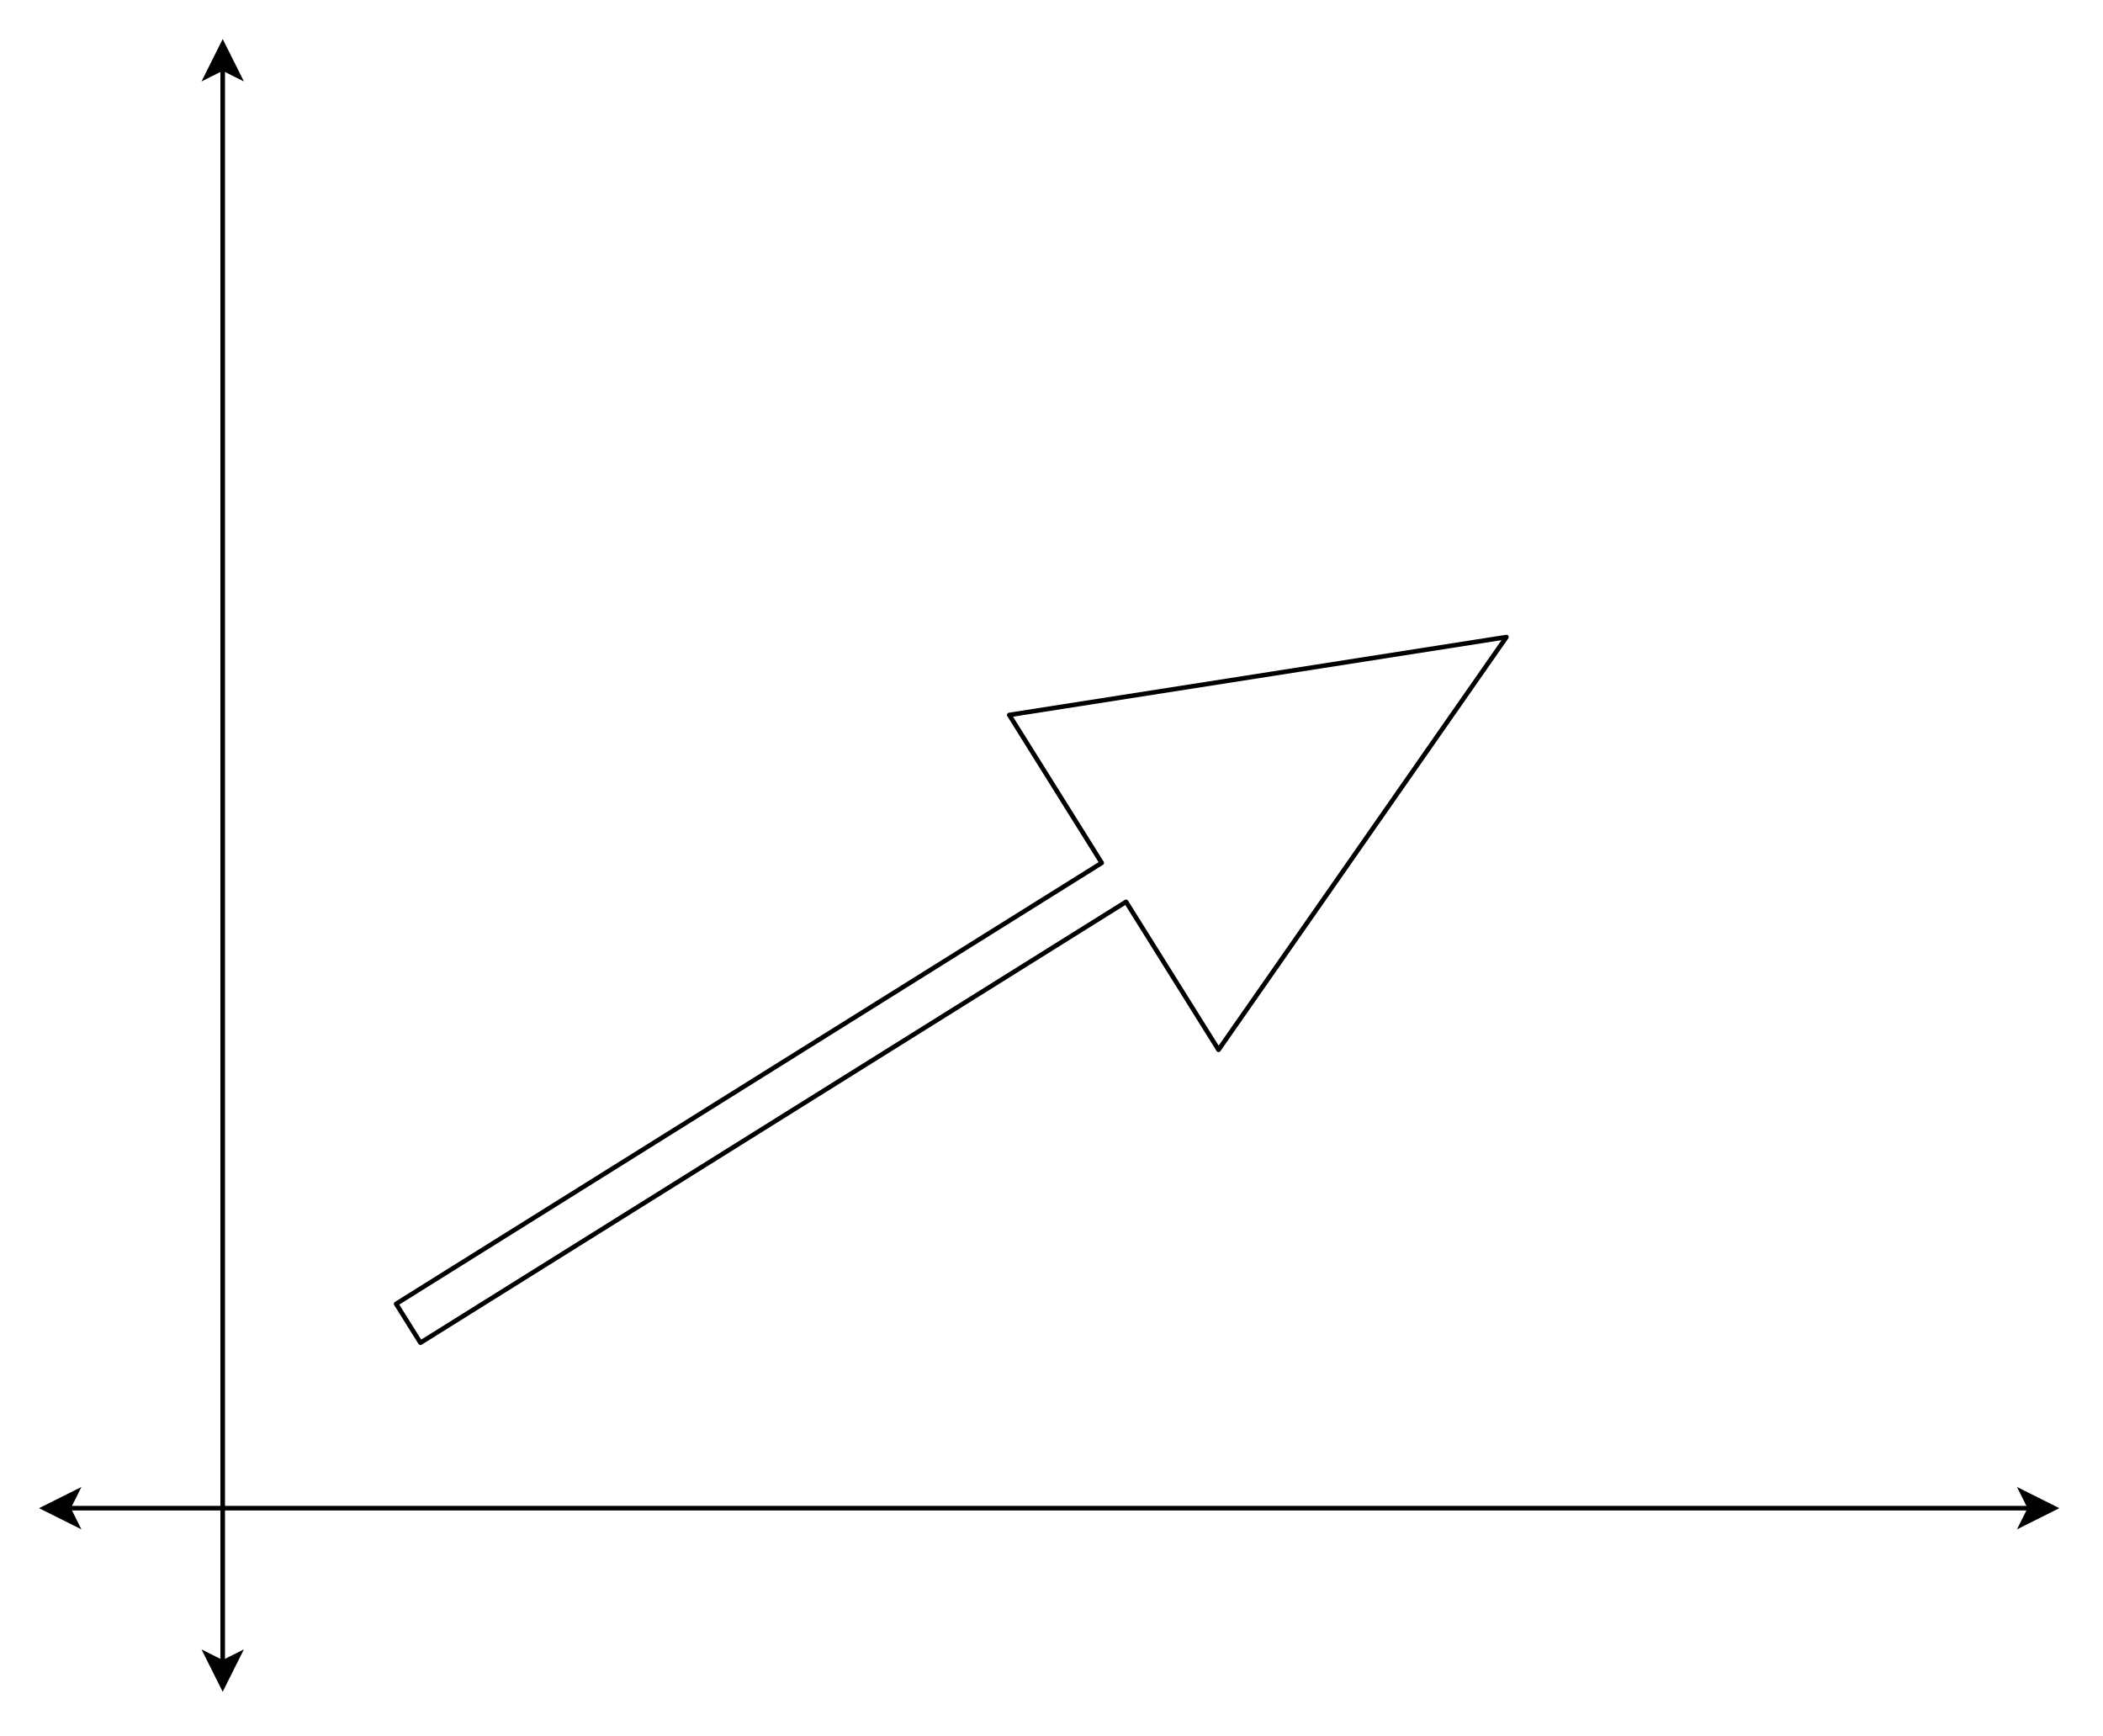
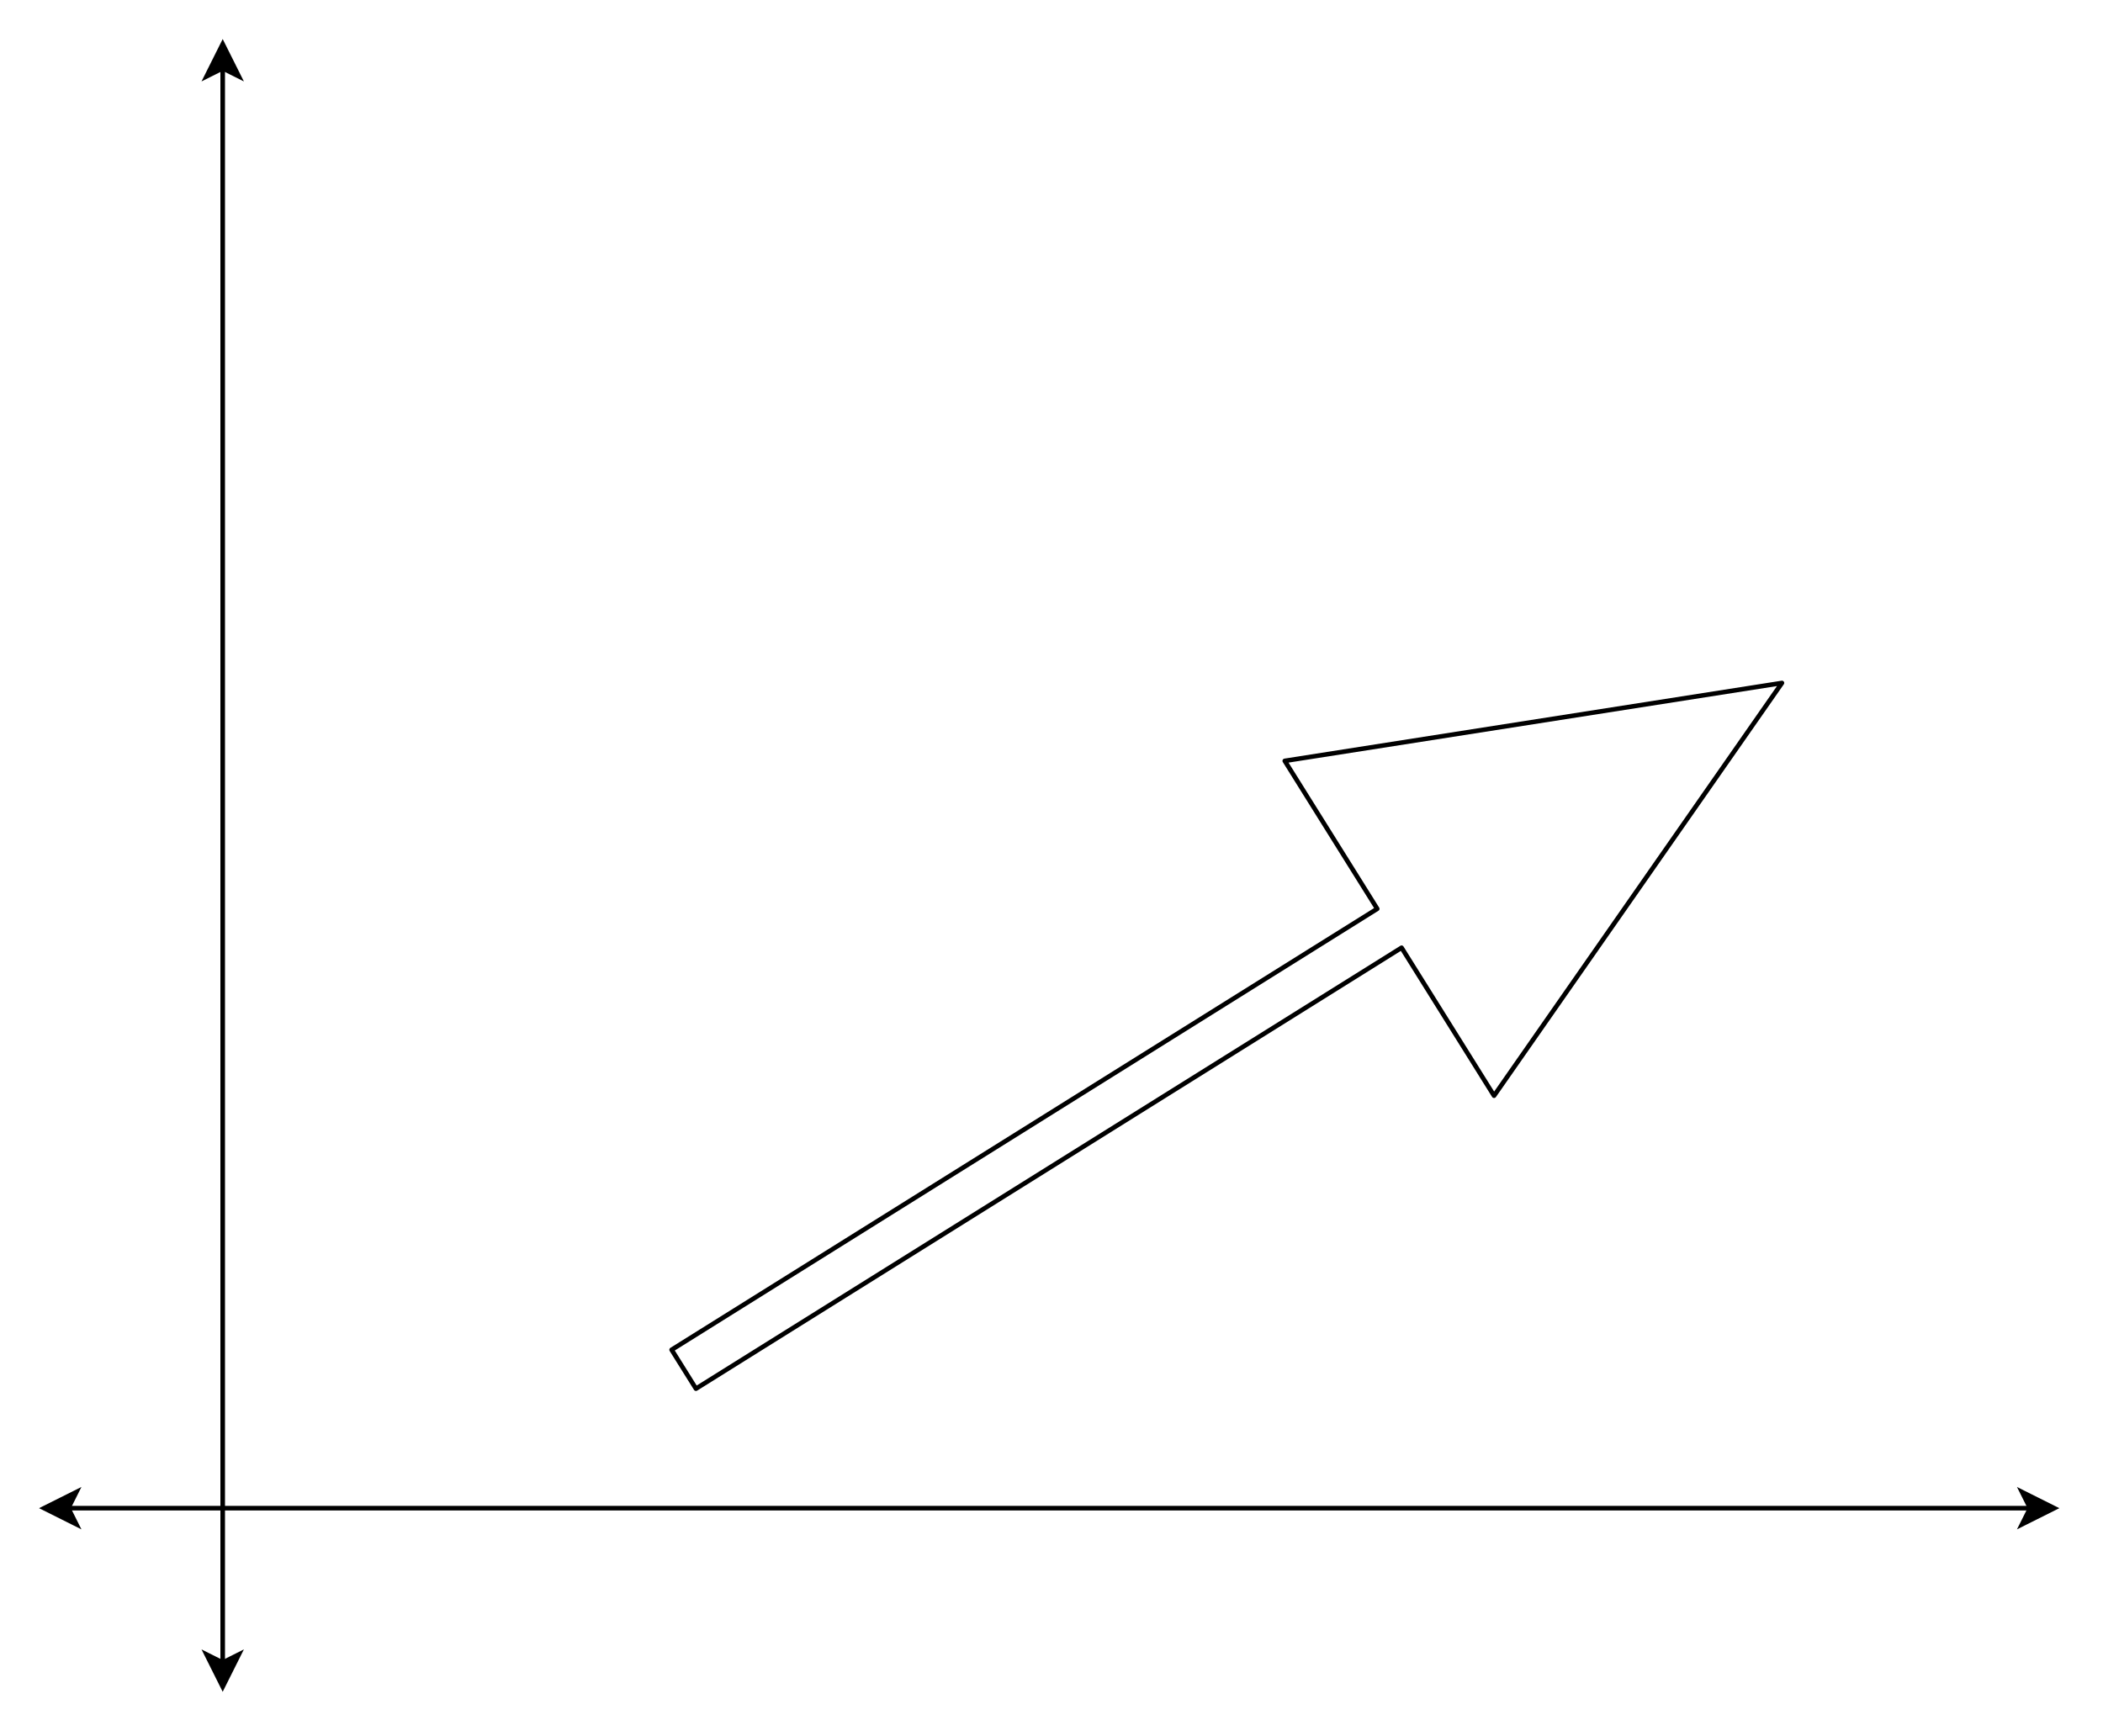
- <svg xmlns="http://www.w3.org/2000/svg" version="1.1" width="458px" height="378px" viewBox="-0.5 -0.5 458 378" content="&lt;mxfile host=&quot;app.diagrams.net&quot; modified=&quot;2021-07-24T15:36:03.661Z&quot; agent=&quot;5.0 (X11; Linux x86_64) AppleWebKit/537.36 (KHTML, like Gecko) Chrome/92.0.452.107 Safari/537.36&quot; etag=&quot;Rlume8P1hxVBdEA9wj2W&quot; version=&quot;14.9.1&quot; type=&quot;github&quot;&gt;&lt;diagram id=&quot;esS2HNG6KFydLUVkfevG&quot; name=&quot;Page-1&quot;&gt;5ZVbT8IwFIB/zR4x28r1UblpDIkRE40vpq6HraFbsSsw+PUWd8o2hmKIJia+kPbr6enp+RrmkH6cjRVdRBPJQDi+yzKHDBzfb5Oe+d2BTQ5anWYOQsVZjrwCTPkWELpIl5xBWgnUUgrNF1UYyCSBQFcYVUquq2EzKaqnLmgINTANqKjTR850hLTtusXCNfAwwqN7diGmNhhBGlEm1yVEhg7pKyl1PoqzPohd72xf8n2jT1b3hSlI9Hc2zCbdYNvoDXsvyW0WzeHpdTRtoIwVFUu8MBarN7YDpu7FbjgTkF3uOuqQK0gYDgeBoGnKAwMjHQsDvHzddqvTyueolpALv2NIvXq8ELCKELzLGGQMWm1MwLrQ0MLWRiUBlikQVPNVVSPF1xDu0+1PuJPcVOK7+HA9qw3fLbFzmyKVSxUA7iq3/SARaVcTeZ2DRJqqEHQtkRmUrl2gD6vHDc/HN29qeL+FZ5K2/AcWMWg0vNOGj9pMTV36S8l/XWHzwGD7TIPN7olEv2zQ/7cGDxrfdM80WMvzQ/7MtPj/zsOLjyAZvgM=&lt;/diagram&gt;&lt;/mxfile&gt;" resource="https://app.diagrams.net/#Hmikee-AI%2FBitcoin-Price-Prediction%2Fmain%2Fnew.svg">
+ <svg xmlns="http://www.w3.org/2000/svg" version="1.1" width="458px" height="378px" viewBox="-0.5 -0.5 458 378" content="&lt;mxfile host=&quot;app.diagrams.net&quot; modified=&quot;2021-07-24T15:36:06.818Z&quot; agent=&quot;5.0 (X11; Linux x86_64) AppleWebKit/537.36 (KHTML, like Gecko) Chrome/92.0.452.107 Safari/537.36&quot; etag=&quot;1DzN6CmSIA2s-FfnAD8z&quot; version=&quot;14.9.1&quot; type=&quot;github&quot;&gt;&lt;diagram id=&quot;esS2HNG6KFydLUVkfevG&quot; name=&quot;Page-1&quot;&gt;5ZXJTsMwEIafJseiNO56hG4gVAlRJBAXZOJpYtWJi+PStE+PSyaLk7KoAgmJS+R8M/49nn+UOGQUpTNF1+FcMhCO57LUIWPH83pkaJ4HsMtAt9/JQKA4y1C7BAu+B4Qu0g1nkFiJWkqh+dqGvoxj8LXFqFJya6ctpbBPXdMAGmDhU9Gk95zpEGnPdcvAJfAgxKOHeSCieTKCJKRMbiuITBwyUlLqbBWlIxCH3uV9yfZNP4gWhSmI9Xc2LOcDf98aToZP8XUaruDhebpooRmvVGzwwlis3uUdMHWvD8ulgPT80FGHXEDMcDn2BU0S7hsY6kgY0M7iebf63ewdrSXkzOsb0qweLwTMMgTvMgMZgVY7k7Atbehia8OKATlTIKjmr7aNFKchKOSKE24kN5V4Lg5ue4A6OLeEuLZEIjfKB9xVbXtNqOPZQoVwLqSpCkA3hMyicu0Svbt63OHV7OpFTW738EiSrnfHQgatVvtrh4+6mZi69Kcm/3ULOzUHe6c6WB+FutAvO+j9Wwdrje+4JzrY0Pkh/8xr+f3O0sufIJm8AQ==&lt;/diagram&gt;&lt;/mxfile&gt;" resource="https://app.diagrams.net/#Hmikee-AI%2FBitcoin-Price-Prediction%2Fmain%2Fnew.svg">
  <defs />
  <g>
-     <path d="M 91.07 291.97 L 85.77 283.5 L 239.44 187.45 L 219.3 155.23 L 327.58 138.26 L 264.88 228.16 L 244.74 195.93 Z" fill="none" stroke="#000000" stroke-linejoin="round" stroke-miterlimit="10" pointer-events="all" />
+     <path d="M 151.07 301.97 L 145.77 293.5 L 299.44 197.45 L 279.3 165.23 L 387.58 148.26 L 324.88 238.16 L 304.74 205.93 Z" fill="none" stroke="#000000" stroke-linejoin="round" stroke-miterlimit="10" pointer-events="all" />
    <path d="M 14.37 328 L 441.63 328" fill="none" stroke="#000000" stroke-miterlimit="10" pointer-events="stroke" />
    <path d="M 9.12 328 L 16.12 324.5 L 14.37 328 L 16.12 331.5 Z" fill="#000000" stroke="#000000" stroke-miterlimit="10" pointer-events="all" />
    <path d="M 446.88 328 L 439.88 331.5 L 441.63 328 L 439.88 324.5 Z" fill="#000000" stroke="#000000" stroke-miterlimit="10" pointer-events="all" />
    <path d="M 48 361.63 L 48 14.37" fill="none" stroke="#000000" stroke-miterlimit="10" pointer-events="stroke" />
    <path d="M 48 366.88 L 44.5 359.88 L 48 361.63 L 51.5 359.88 Z" fill="#000000" stroke="#000000" stroke-miterlimit="10" pointer-events="all" />
    <path d="M 48 9.12 L 51.5 16.12 L 48 14.37 L 44.5 16.12 Z" fill="#000000" stroke="#000000" stroke-miterlimit="10" pointer-events="all" />
  </g>
</svg>
